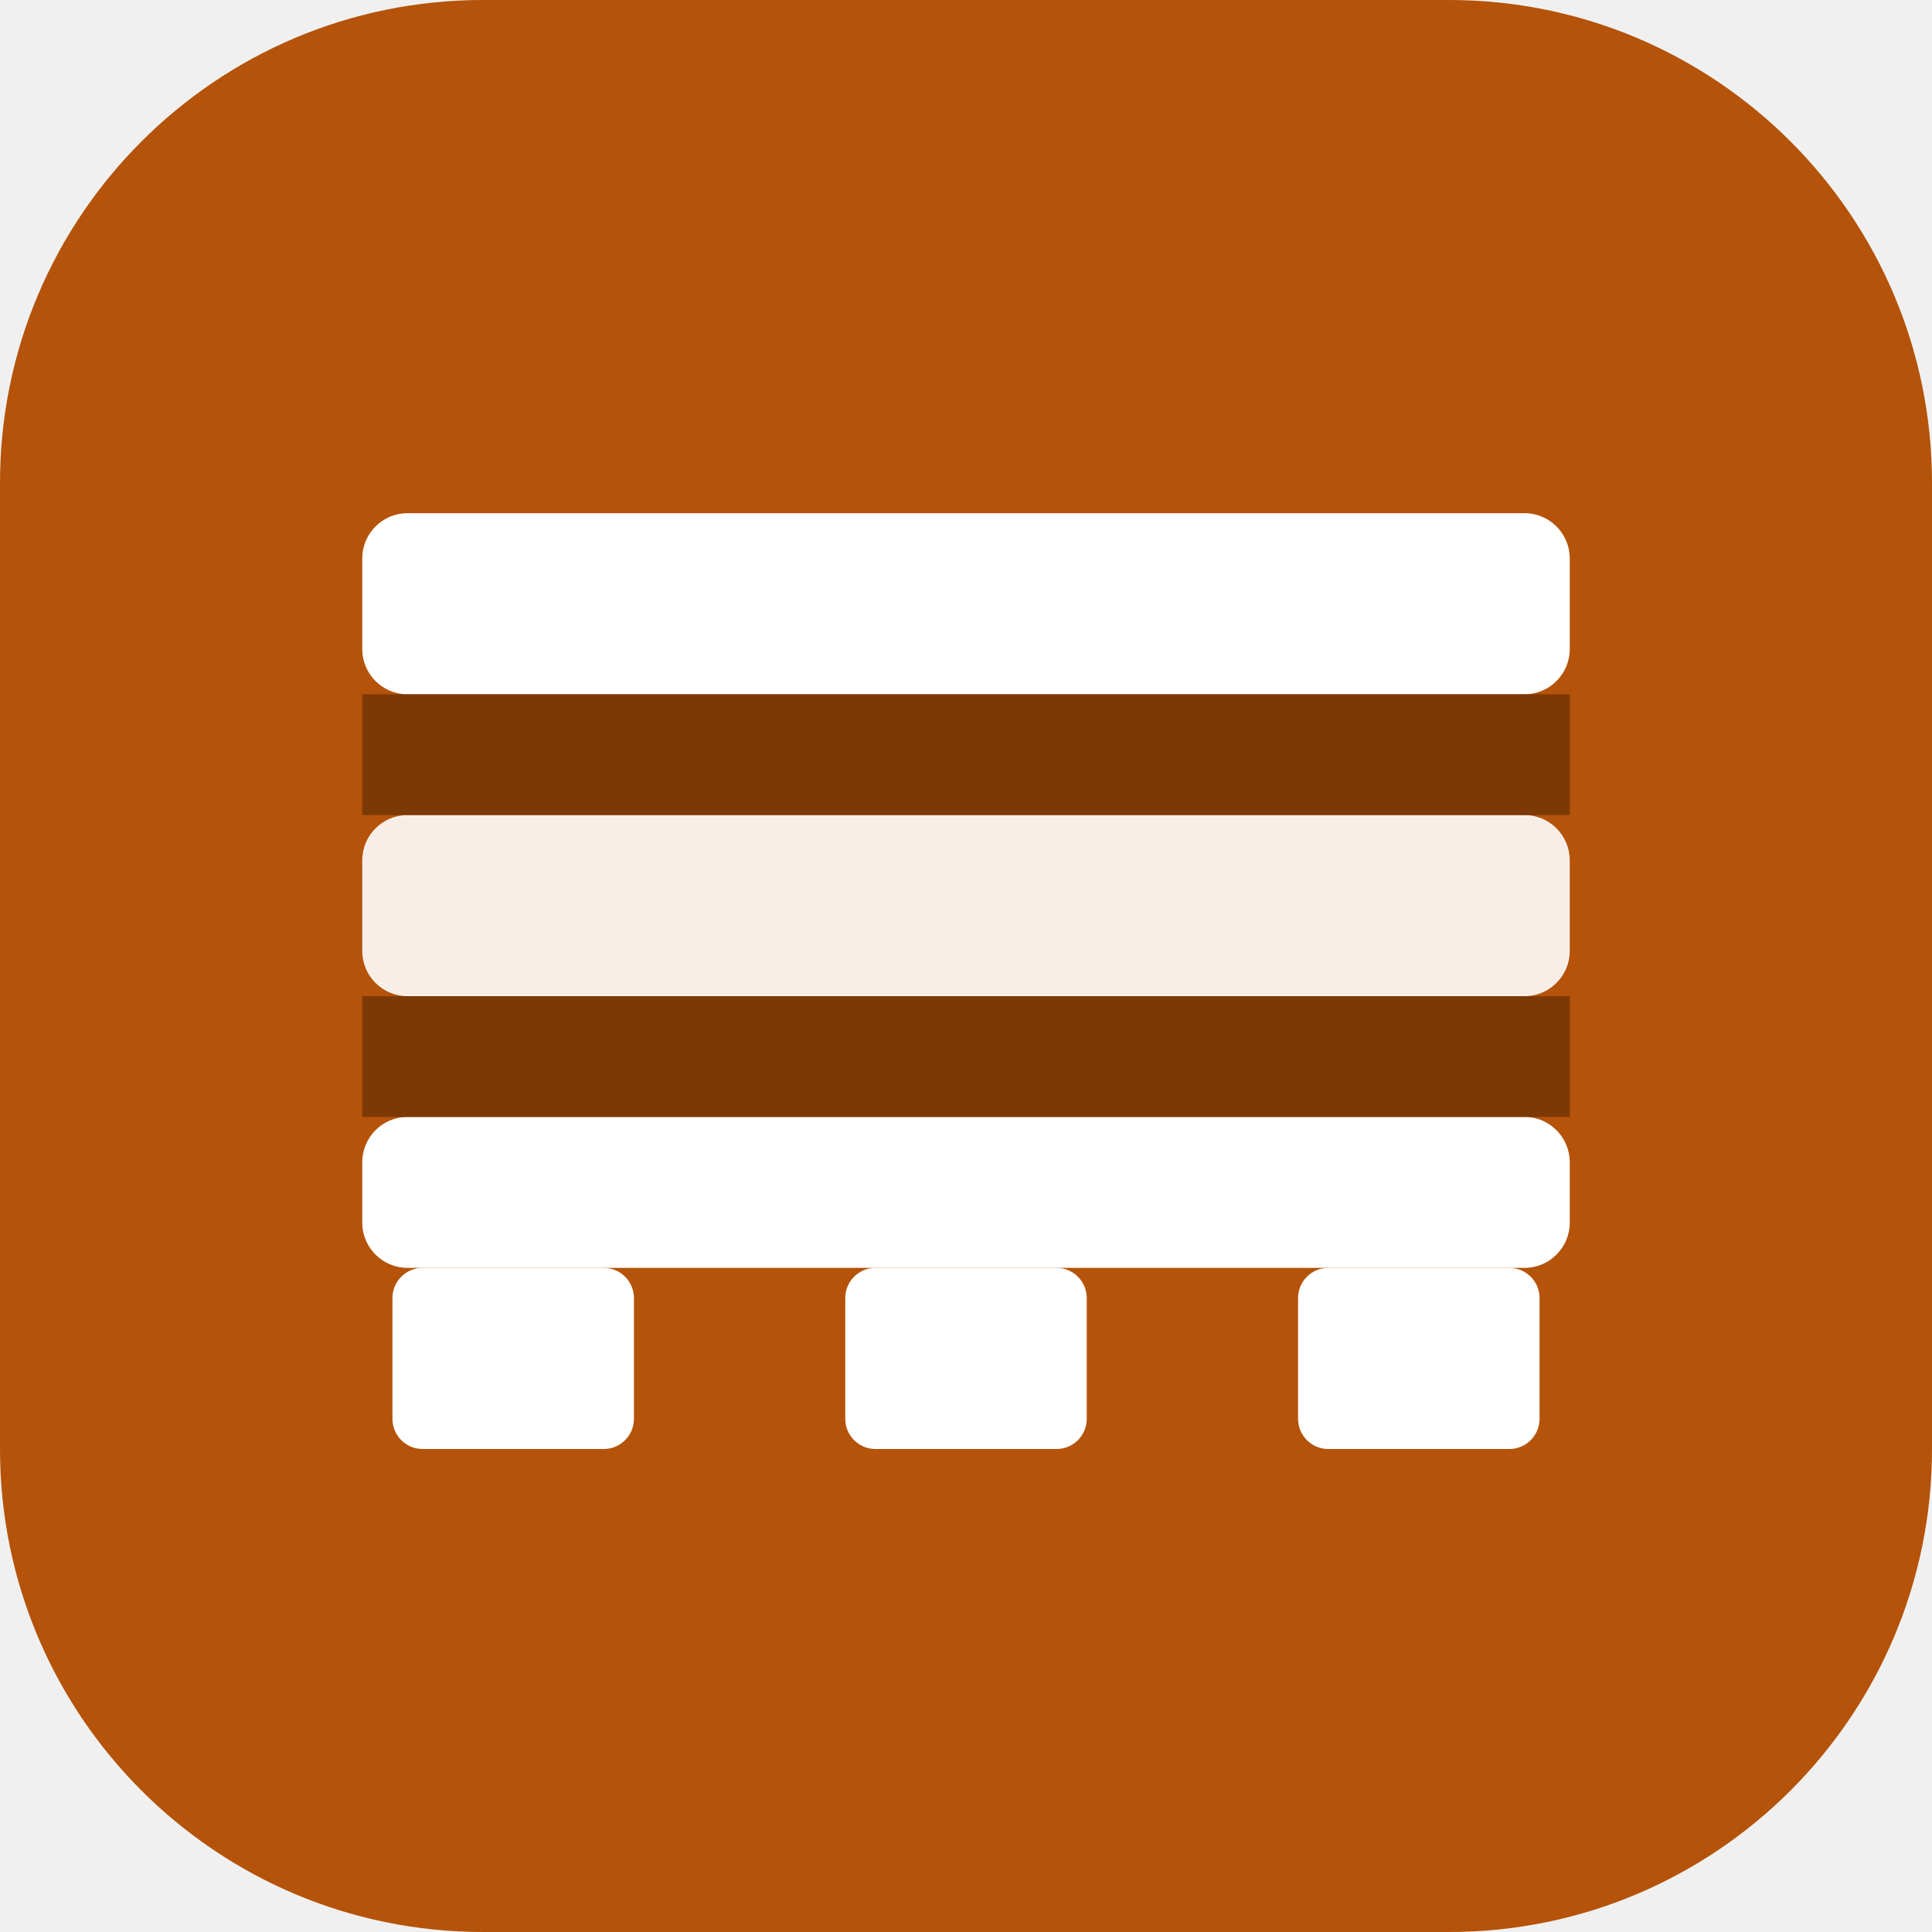
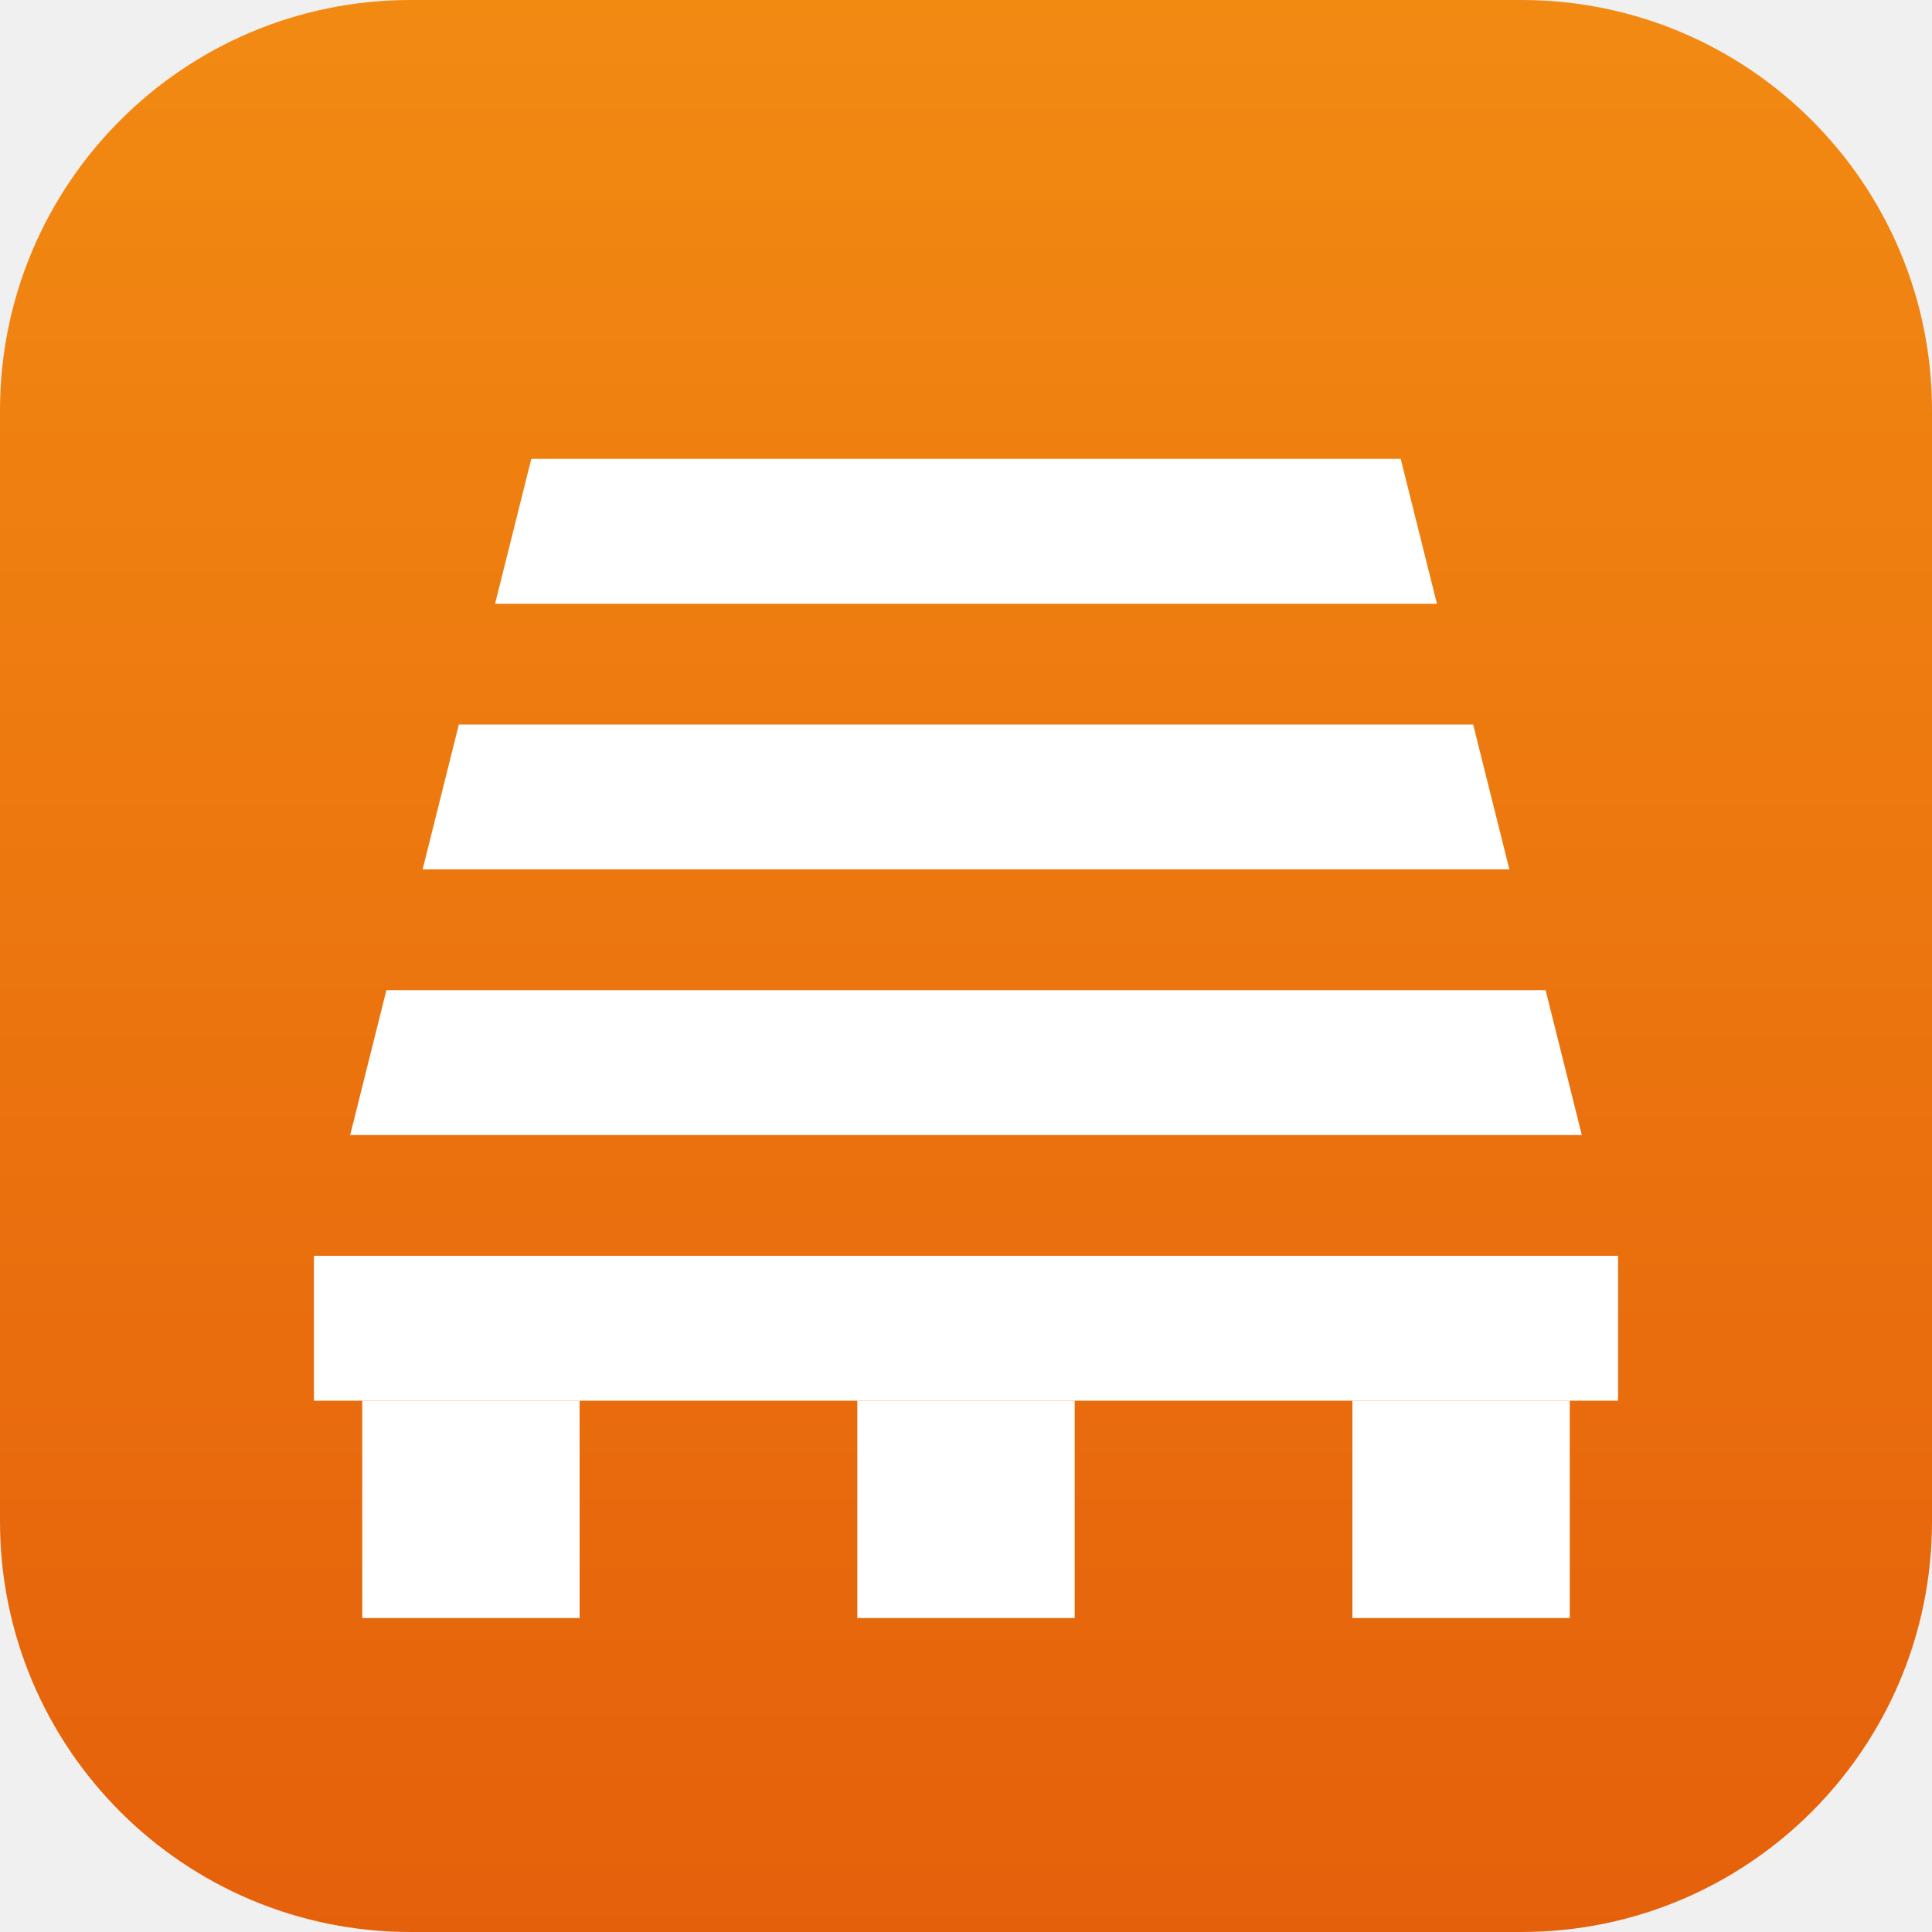
- <svg xmlns="http://www.w3.org/2000/svg" viewBox="0 0 64 64" role="img" aria-label="Durban's Pallets">
-   <rect width="64" height="64" rx="16" fill="#b45309" />
+ <svg xmlns="http://www.w3.org/2000/svg" viewBox="0 0 160 160" role="img" aria-label="Durban's Pallets">
+   <defs>
+     <linearGradient id="g" x1="0" y1="0" x2="0" y2="1">
+       <stop offset="0" stop-color="#F28A12" />
+       <stop offset="1" stop-color="#E5600B" />
+     </linearGradient>
+   </defs>
+   <rect width="160" height="160" rx="34" fill="url(#g)" />
  <g fill="#fff">
-     <rect x="12" y="17" width="40" height="6" rx="1.5" />
-     <rect x="12" y="27" width="40" height="6" rx="1.5" opacity=".9" />
-     <rect x="12" y="37" width="40" height="5" rx="1.5" />
-     <rect x="13" y="42" width="8" height="6" rx="1" />
-     <rect x="28" y="42" width="8" height="6" rx="1" />
-     <rect x="43" y="42" width="8" height="6" rx="1" />
-   </g>
-   <g fill="#7c3906">
-     <rect x="12" y="23" width="40" height="4" />
-     <rect x="12" y="33" width="40" height="4" />
+     <polygon points="44,38 116,38 119,50 41,50" />
+     <polygon points="38,60 122,60 125,72 35,72" />
+     <polygon points="32,82 128,82 131,94 29,94" />
+     <rect x="26" y="104" width="108" height="12" />
+     <rect x="30" y="116" width="18" height="18" />
+     <rect x="71" y="116" width="18" height="18" />
+     <rect x="112" y="116" width="18" height="18" />
  </g>
</svg>
